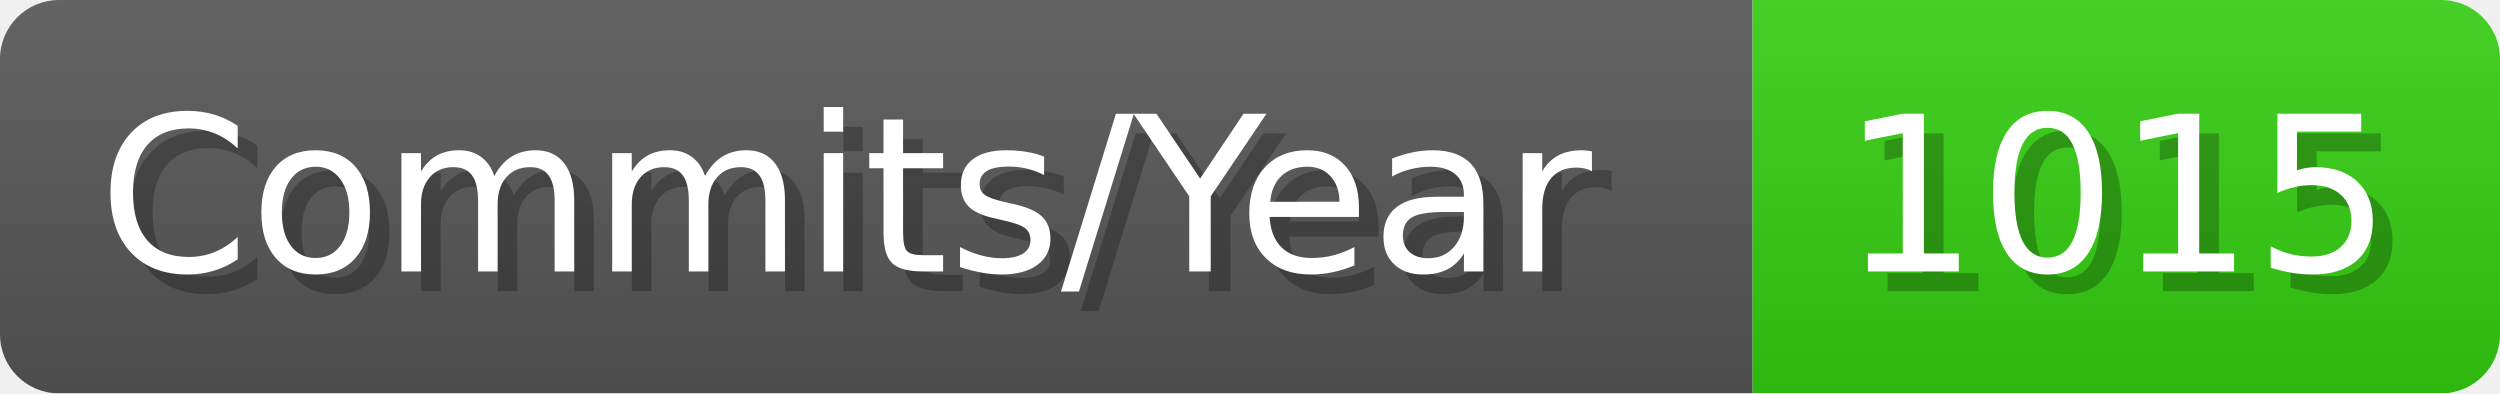
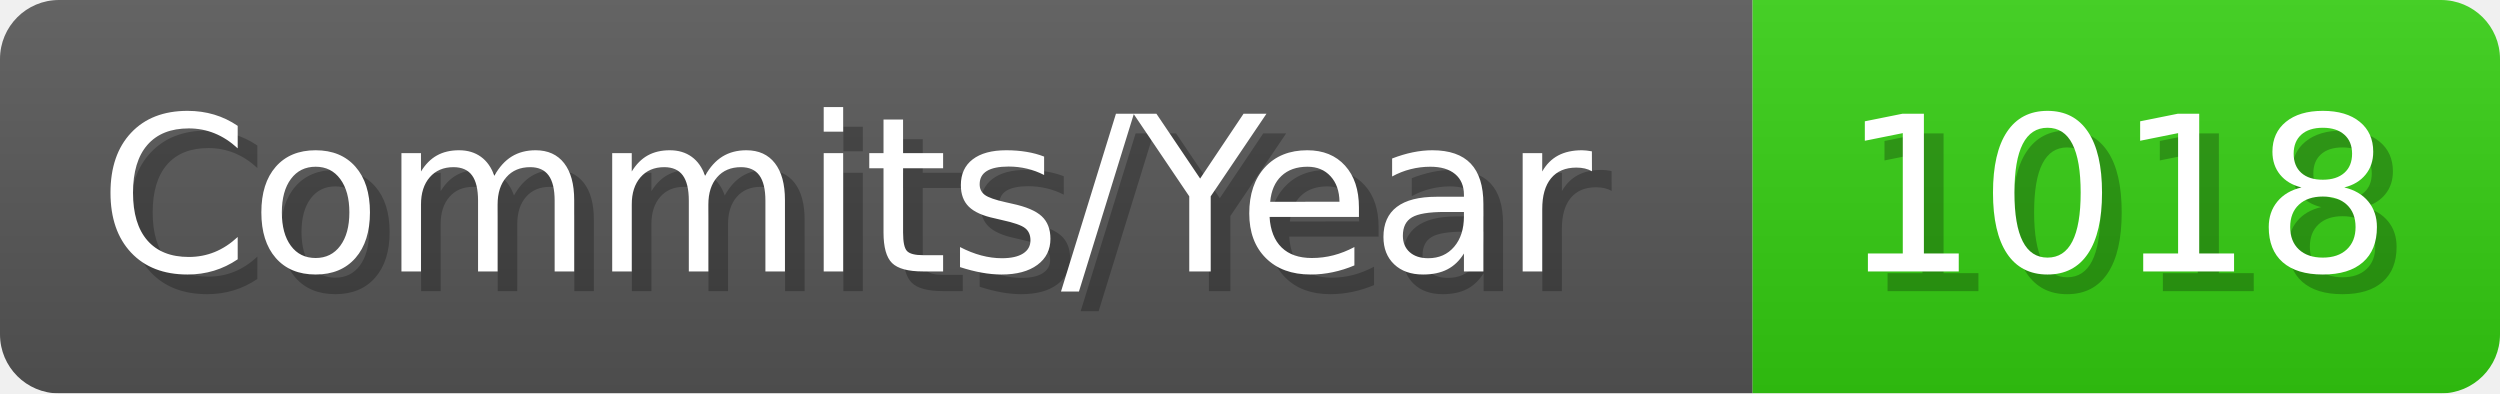
- <svg xmlns="http://www.w3.org/2000/svg" width="127.1" height="20" viewBox="0 0 1271 200" role="img" aria-label="Commits/Year: 1015">
+ <svg xmlns="http://www.w3.org/2000/svg" width="127.1" height="20" viewBox="0 0 1271 200" role="img" aria-label="Commits/Year: 1018">
  <linearGradient id="aUPdi" x2="0" y2="100%">
    <stop offset="0" stop-opacity=".1" stop-color="#EEE" />
    <stop offset="1" stop-opacity=".1" />
  </linearGradient>
  <mask id="WfAiQ">
    <rect width="1271" height="200" rx="30" fill="#FFF" />
  </mask>
  <g mask="url(#WfAiQ)">
    <rect width="891" height="200" fill="#555" />
    <rect width="380" height="200" fill="#3C1" x="891" />
    <rect width="1271" height="200" fill="url(#aUPdi)" />
  </g>
  <g aria-hidden="true" fill="#fff" text-anchor="start" font-family="Verdana,DejaVu Sans,sans-serif" font-size="110">
    <text x="60" y="148" textLength="791" fill="#000" opacity="0.25">Commits/Year</text>
    <text x="50" y="138" textLength="791">Commits/Year</text>
-     <text x="946" y="148" textLength="280" fill="#000" opacity="0.25">1015</text>
-     <text x="936" y="138" textLength="280">1015</text>
+     <text x="946" y="148" textLength="280" fill="#000" opacity="0.25">1018</text>
+     <text x="936" y="138" textLength="280">1018</text>
  </g>
</svg>
